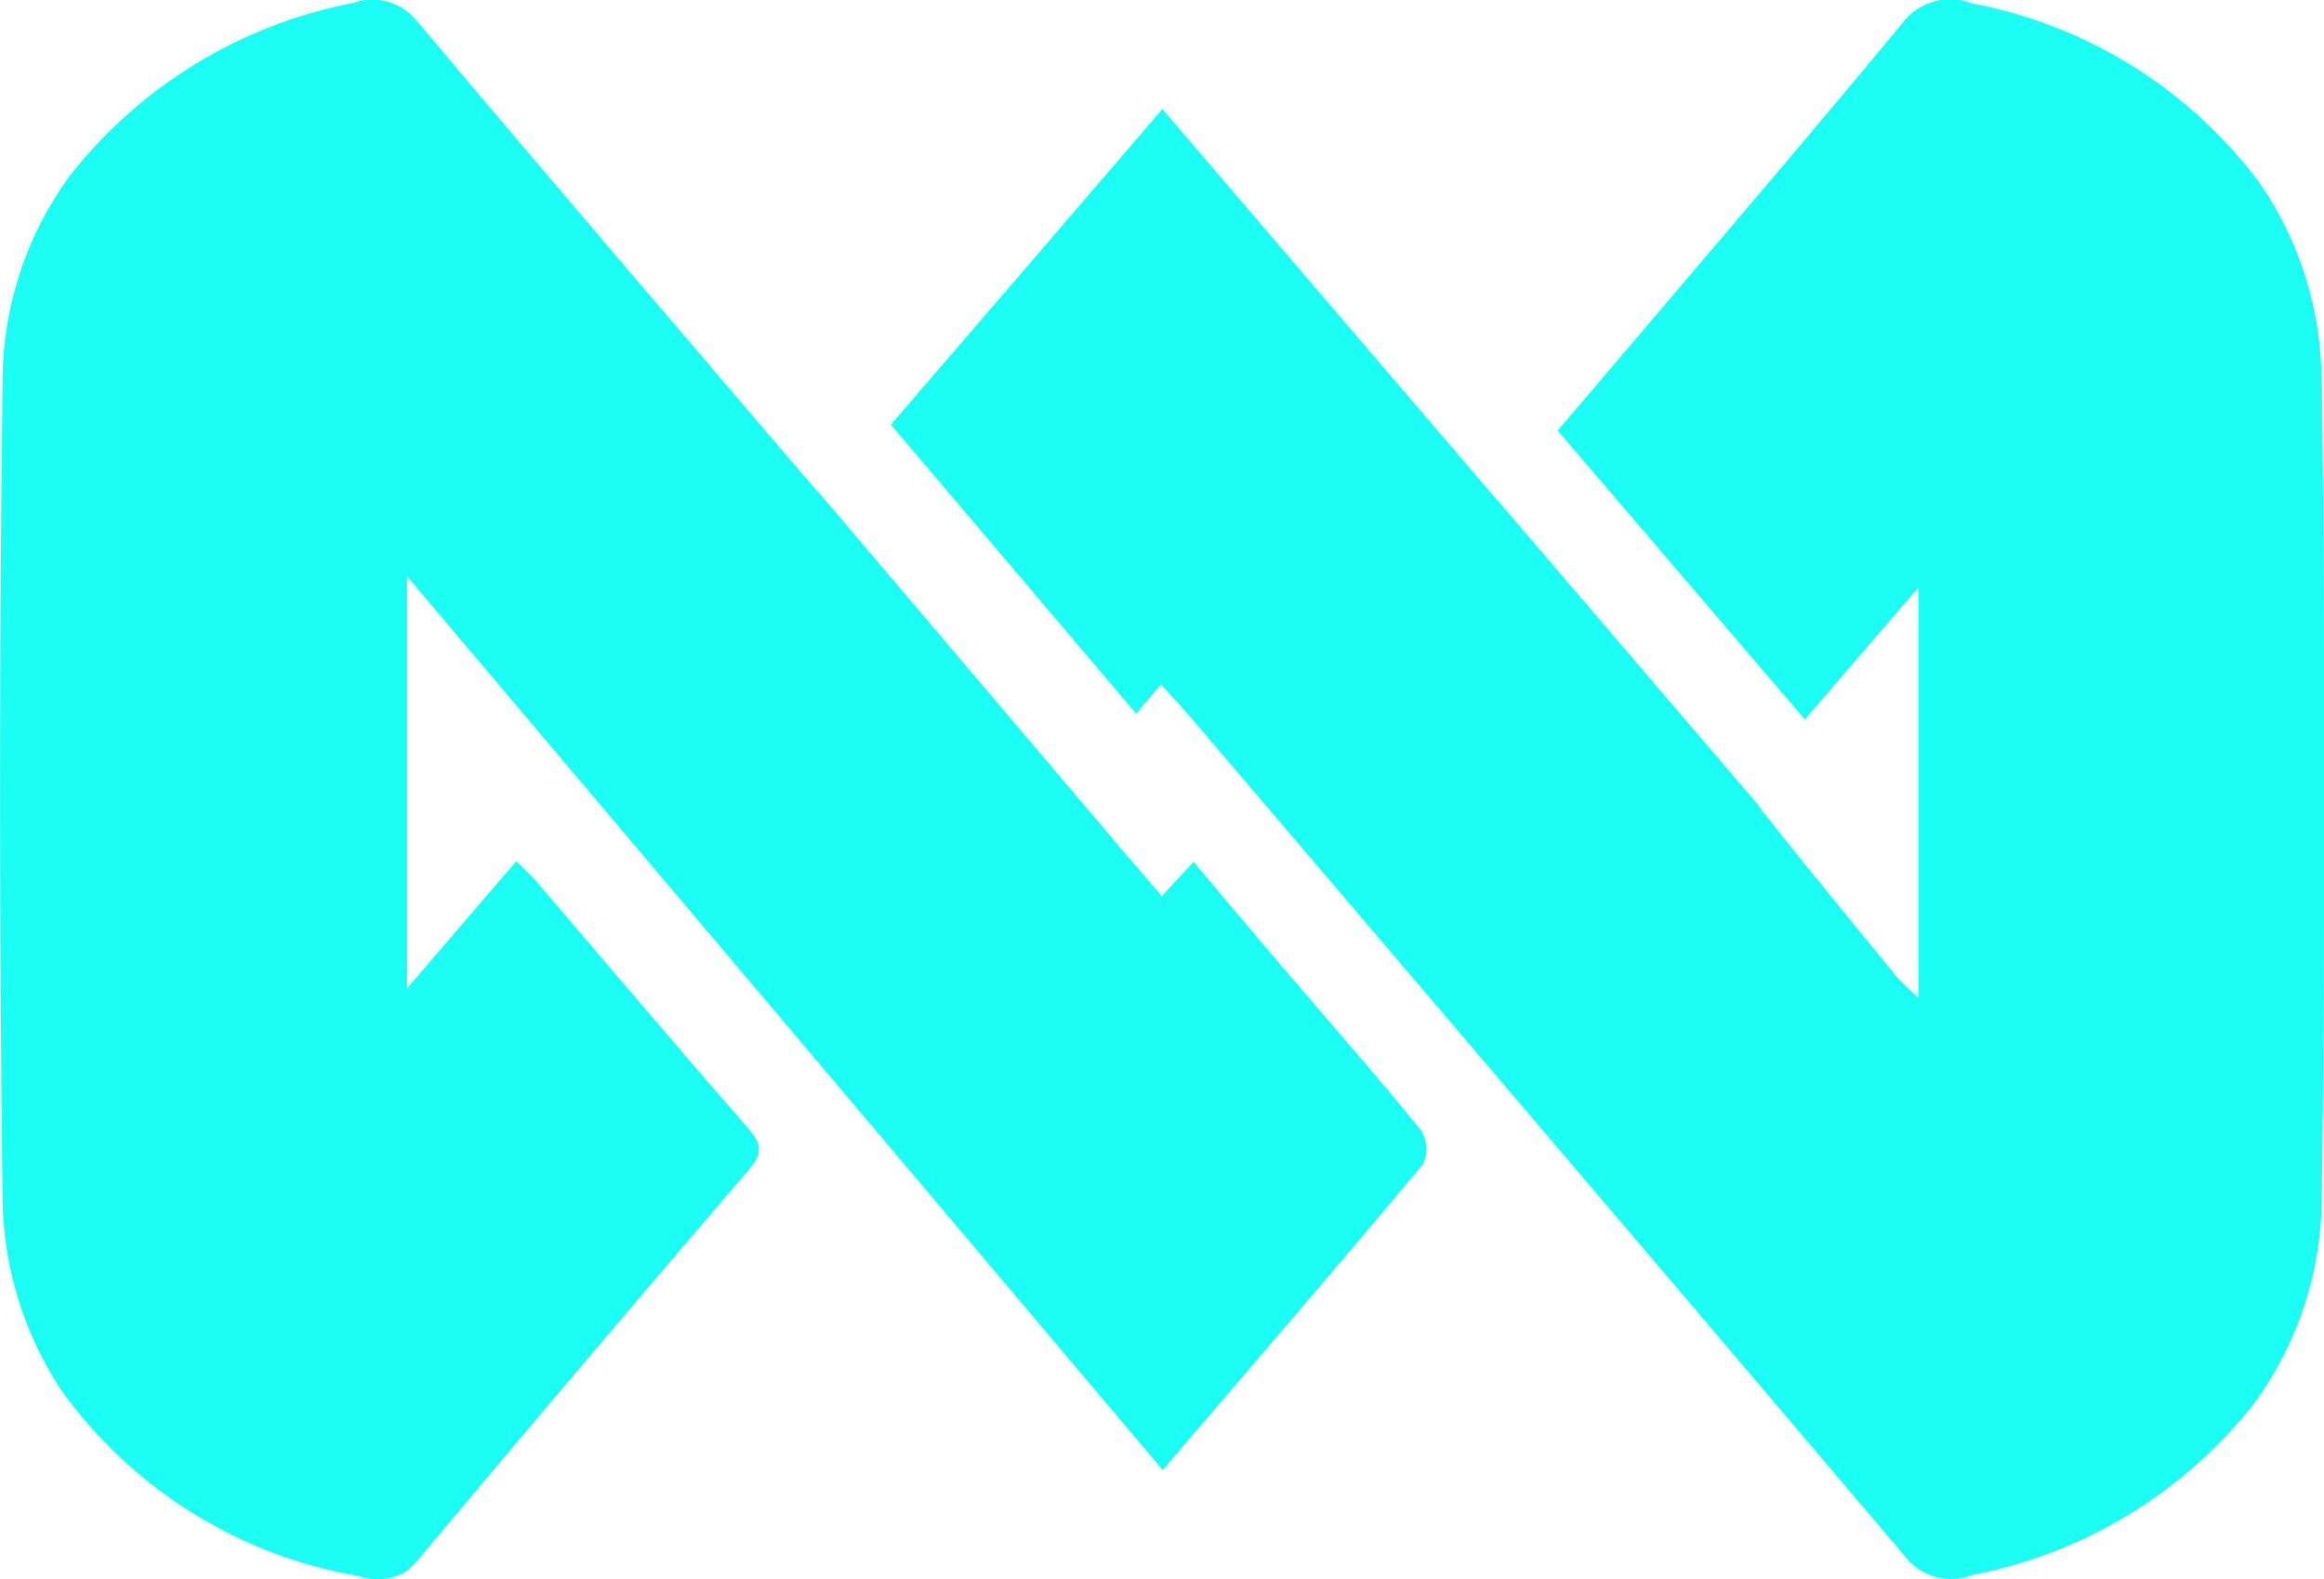
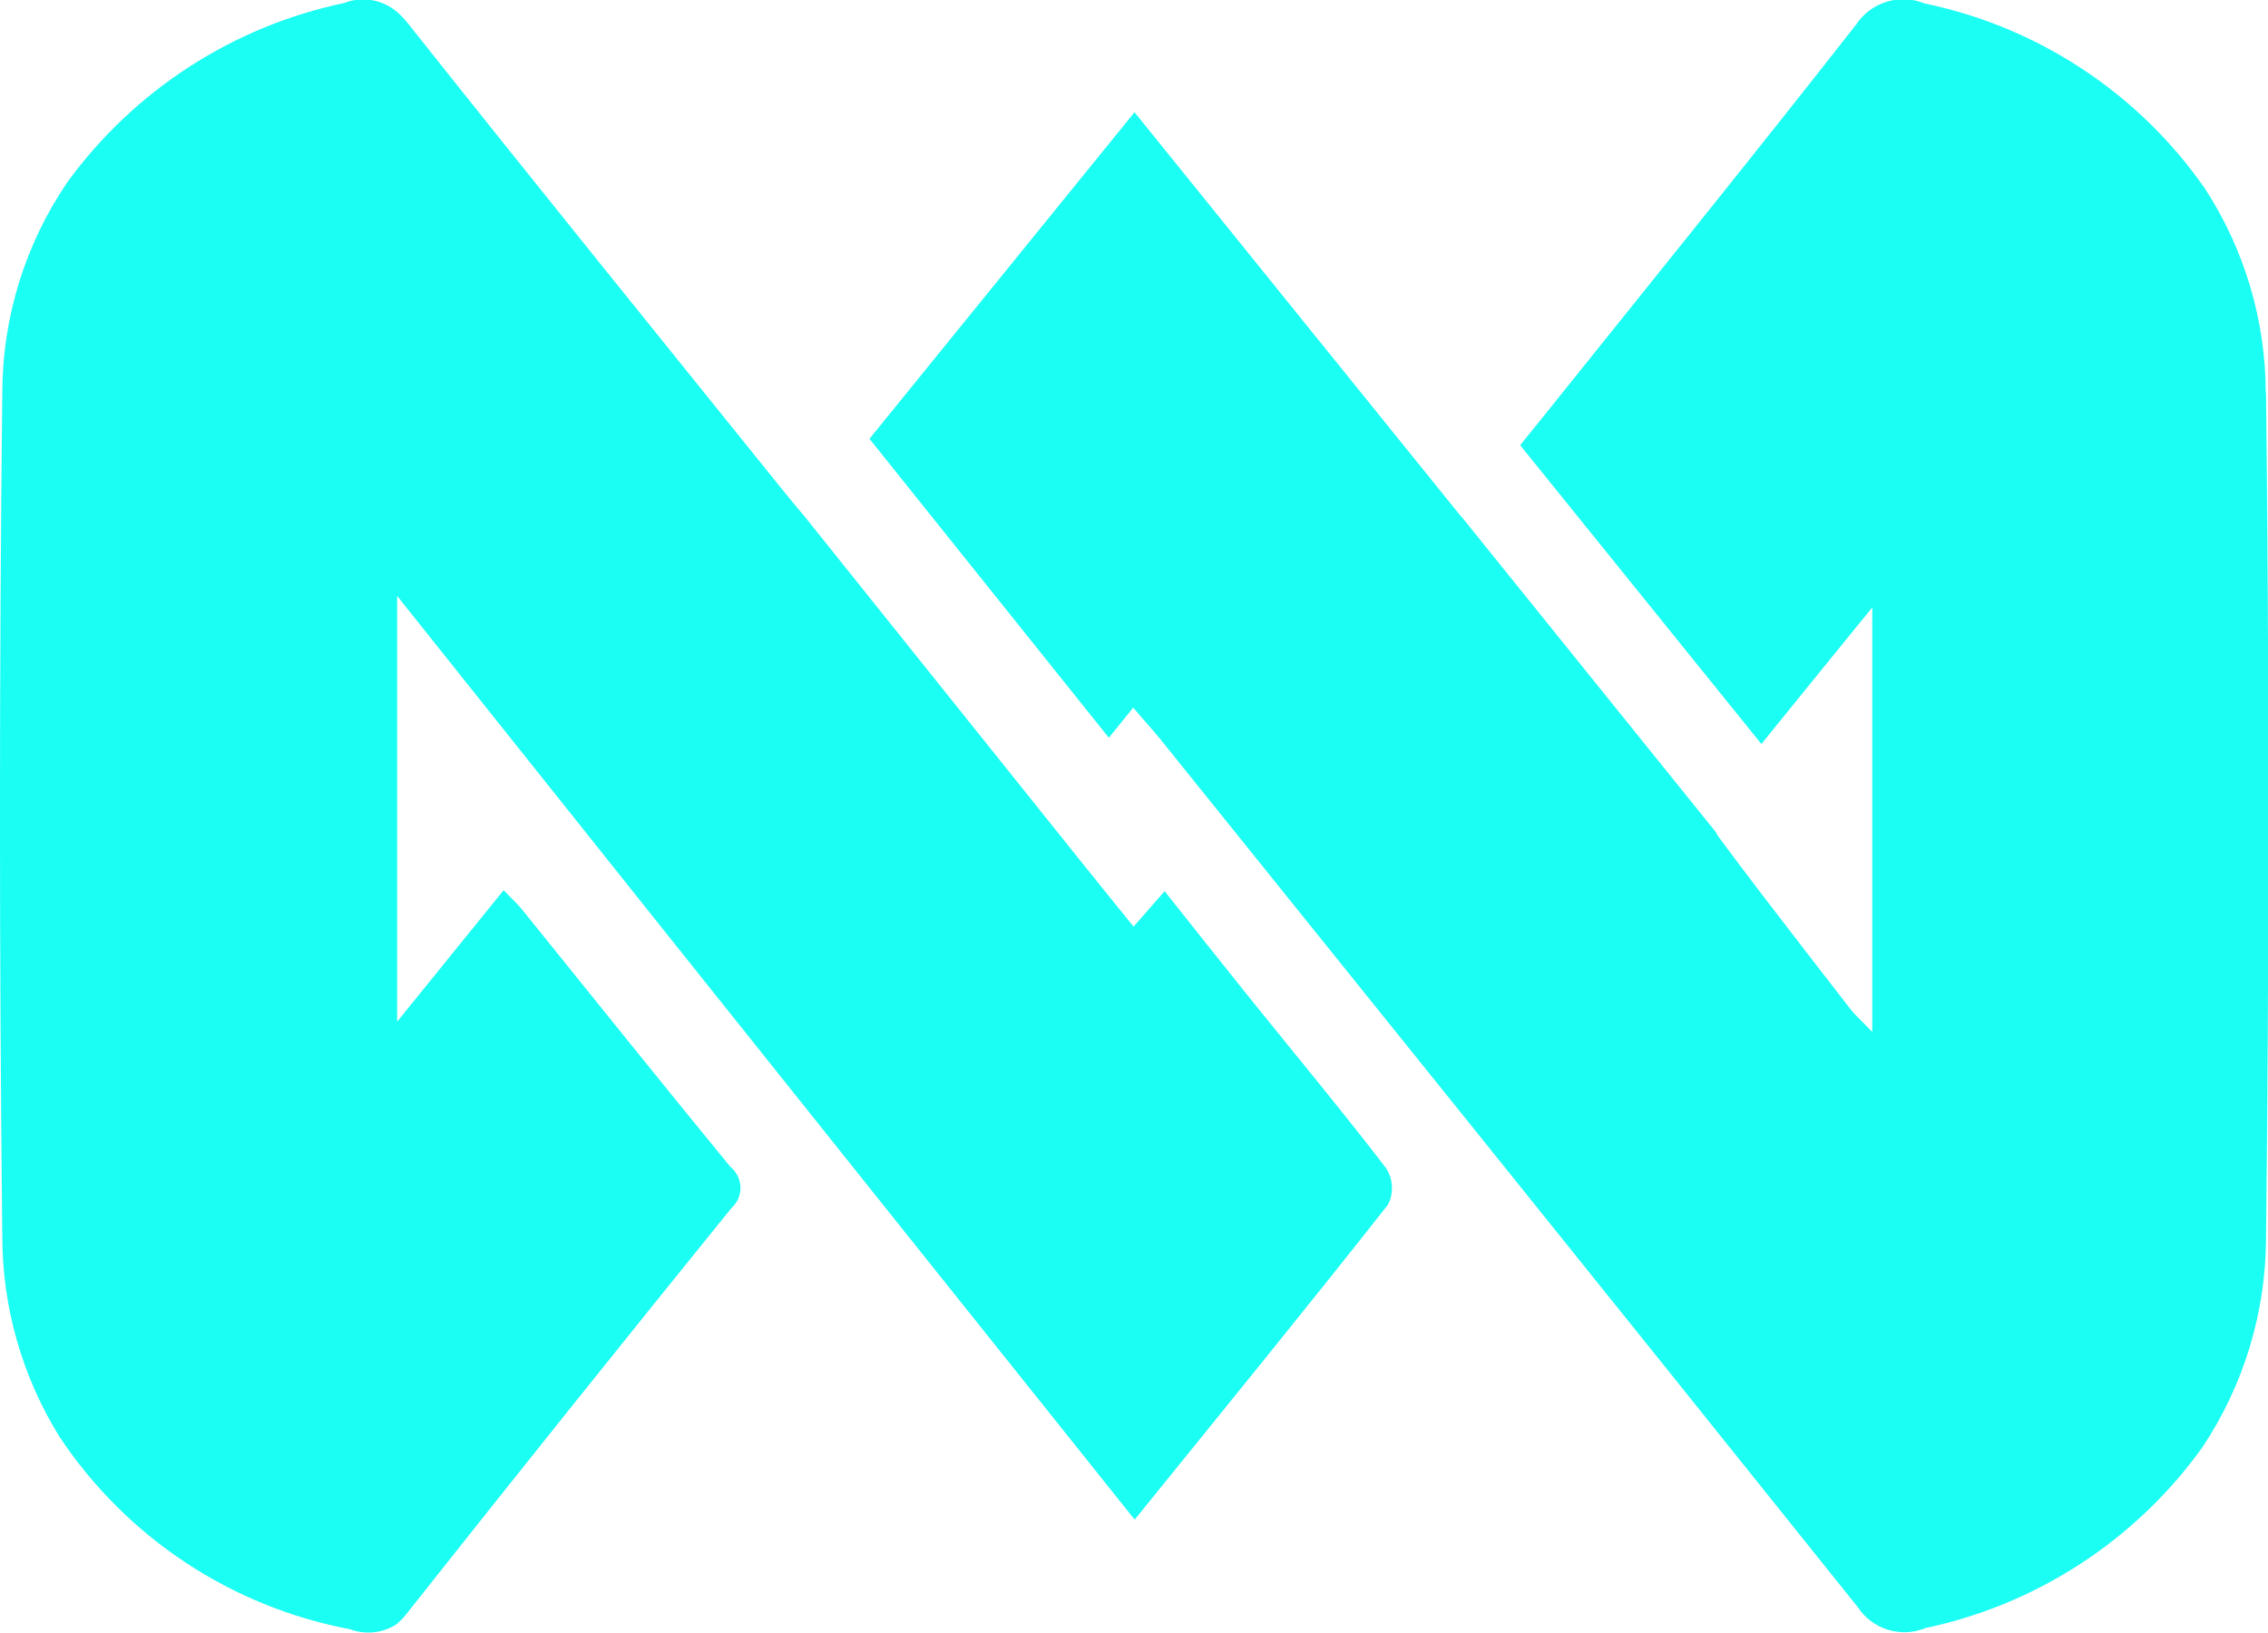
- <svg xmlns="http://www.w3.org/2000/svg" width="43.426" height="29.51" viewBox="0 0 43.426 29.51">
-   <g id="Layer_1" data-name="Layer 1" transform="translate(0.007 -0.002)">
-     <g id="Group_91" data-name="Group 91" transform="translate(-0.008 0.002)">
-       <path id="Path_78" data-name="Path 78" d="M180.948,7.117a6.534,6.534,0,0,0-1.159-3.69A8.729,8.729,0,0,0,174.418.074,1.117,1.117,0,0,0,173.11.45c-1.987,2.4-4.019,4.764-6.037,7.141-.133.156-.265.311-.4.467l4.62,5.4c.6-.7,1.218-1.419,1.88-2.188l.035-.039c.068-.08.137-.16.207-.241v7.672c-.081-.078-.151-.144-.21-.2a2.132,2.132,0,0,1-.212-.217q-.452-.549-.9-1.1c-.542-.661-1.08-1.325-1.607-1.994a.819.819,0,0,1-.068-.1l-4.869-5.693,0,.005q-.612-.717-1.222-1.426c-1.685-1.97-3.346-3.912-5.039-5.889-1.714,2-3.388,3.942-5.074,5.9l4.583,5.4c.153-.177.308-.358.465-.544.208.229.368.4.517.571q2.92,3.427,5.841,6.852,3.764,4.417,7.517,8.841a1.1,1.1,0,0,0,1.3.377,8.806,8.806,0,0,0,5.291-3.256,6.583,6.583,0,0,0,1.226-3.8q.092-7.639,0-15.278Z" transform="translate(-137.567 -0.011)" fill="#1bfef4" />
-       <path id="Path_79" data-name="Path 79" d="M26.57,21.777c-1.575,1.885-3.184,3.749-4.852,5.7L18.2,23.312C14.686,19.155,11.171,15,7.6,10.775h0v7.7h0c.728-.851,1.36-1.586,2.039-2.376.147.144.263.245.36.358,1.326,1.55,2.644,3.107,3.985,4.647.239.274.263.455.017.742q-3.139,3.659-6.23,7.347a1.082,1.082,0,0,1-.172.166,0,0,0,0,1,0,0l-.028.021a1.044,1.044,0,0,1-.871.08,8.621,8.621,0,0,1-5.561-3.472,6.623,6.623,0,0,1-1.1-3.617Q-.051,14.73.04,7.091A6.512,6.512,0,0,1,1.286,3.3,8.856,8.856,0,0,1,6.59.057,1.052,1.052,0,0,1,7.6.216a1.66,1.66,0,0,1,.219.22C10.2,3.268,12.615,6.081,15.02,8.9c.106.124.214.246.4.455l5.257,6.195c.317.382.659.769,1.025,1.2l.594-.641c.571.677,1.106,1.316,1.649,1.952.868,1.018,1.755,2.023,2.592,3.056a.627.627,0,0,1,.035.659Z" transform="translate(0.008 -0.002)" fill="#1bfef4" />
-       <line id="Line_47" data-name="Line 47" x2="3.517" y2="4.16" transform="translate(18.208 23.31)" fill="#1bfef4" />
-       <line id="Line_48" data-name="Line 48" x1="1.109" y1="1.316" transform="translate(34.527 17.134)" fill="#1bfef4" />
-     </g>
-   </g>
+ <svg xmlns="http://www.w3.org/2000/svg" id="Group_183" data-name="Group 183" width="43.426" height="31.255" viewBox="0 0 43.426 31.255">
+   <path id="Path_80" data-name="Path 80" d="M579.4,7.534a7.2,7.2,0,0,0-1.16-3.909A8.69,8.69,0,0,0,572.867.074a1.08,1.08,0,0,0-1.307.4c-1.987,2.537-4.019,5.047-6.036,7.563-.133.165-.265.329-.4.495l4.619,5.721c.6-.745,1.219-1.5,1.88-2.317l.035-.041c.068-.085.137-.17.207-.256v8.126c-.081-.083-.151-.153-.211-.214a2.318,2.318,0,0,1-.212-.229q-.452-.582-.9-1.163c-.541-.7-1.08-1.4-1.607-2.112a.813.813,0,0,1-.068-.111L564,9.9l0,.006c-.407-.506-.816-1.009-1.221-1.511-1.685-2.086-3.346-4.143-5.039-6.238-1.714,2.113-3.388,4.175-5.075,6.253l4.583,5.723c.154-.187.307-.378.466-.576.208.243.368.42.517.6l5.841,7.258q3.763,4.678,7.516,9.364a1.067,1.067,0,0,0,1.3.4,8.758,8.758,0,0,0,5.291-3.449,7.252,7.252,0,0,0,1.226-4.021q.093-8.09,0-16.181Z" transform="translate(-536.017 -0.008)" fill="#1bfef4" />
+   <path id="Path_81" data-name="Path 81" d="M436.274,23.092c-1.574,2-3.184,3.97-4.852,6.033L427.9,24.718c-3.517-4.4-7.03-8.8-10.6-13.279h0v8.152h0c.729-.9,1.36-1.68,2.039-2.517.147.153.263.258.36.378,1.327,1.641,2.644,3.29,3.985,4.922a.515.515,0,0,1,.017.785q-3.14,3.877-6.23,7.781a1.121,1.121,0,0,1-.171.176,0,0,0,0,1,0,0l-.028.023a.993.993,0,0,1-.871.085,8.588,8.588,0,0,1-5.561-3.678,7.284,7.284,0,0,1-1.1-3.828q-.089-8.09,0-16.181a7.183,7.183,0,0,1,1.246-4.02,8.8,8.8,0,0,1,5.3-3.431A1,1,0,0,1,417.3.259a1.7,1.7,0,0,1,.219.233c2.382,3,4.794,5.979,7.2,8.965.106.132.214.26.4.482l5.256,6.561c.318.4.659.815,1.026,1.271.218-.249.374-.428.594-.679.57.717,1.106,1.395,1.648,2.068.867,1.078,1.754,2.142,2.593,3.236a.7.7,0,0,1,.035.7Z" transform="translate(-409.696 -0.029)" fill="#1bfef4" />
+   <line id="Line_49" data-name="Line 49" x2="3.517" y2="4.406" transform="translate(18.208 24.688)" fill="#1bfef4" />
+   <line id="Line_50" data-name="Line 50" x1="1.109" y1="1.394" transform="translate(34.527 18.146)" fill="#1bfef4" />
</svg>
